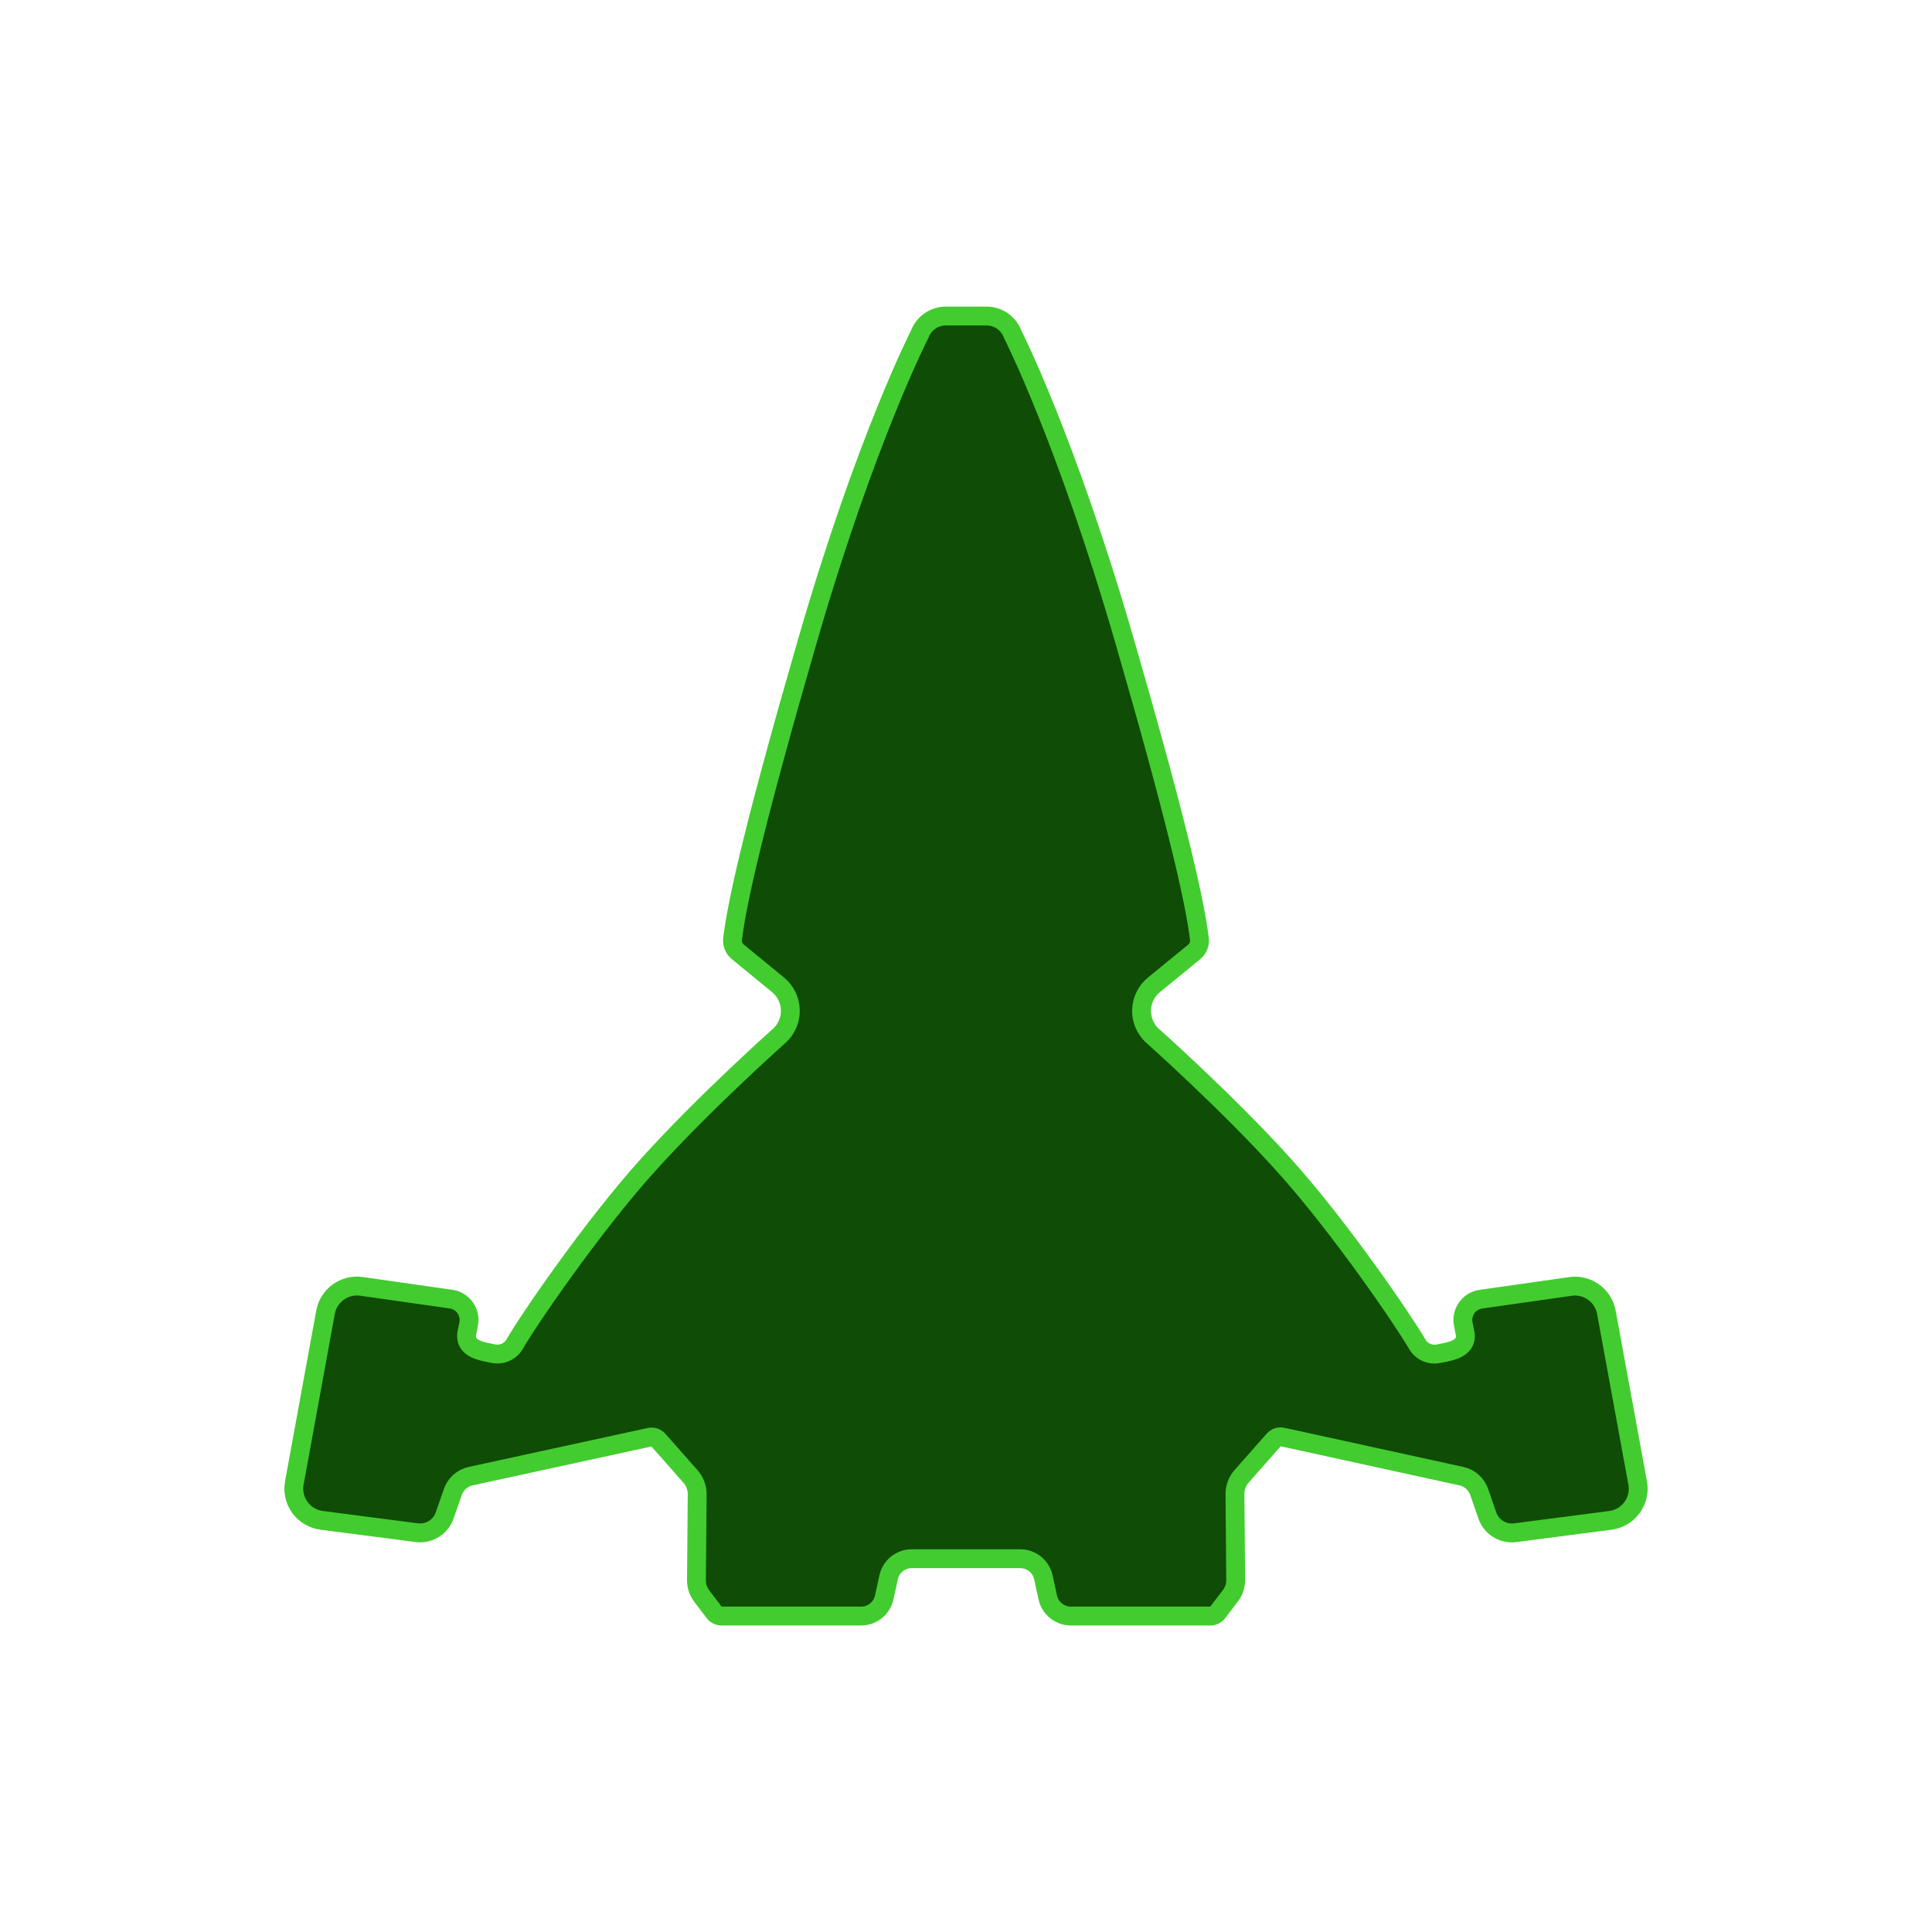
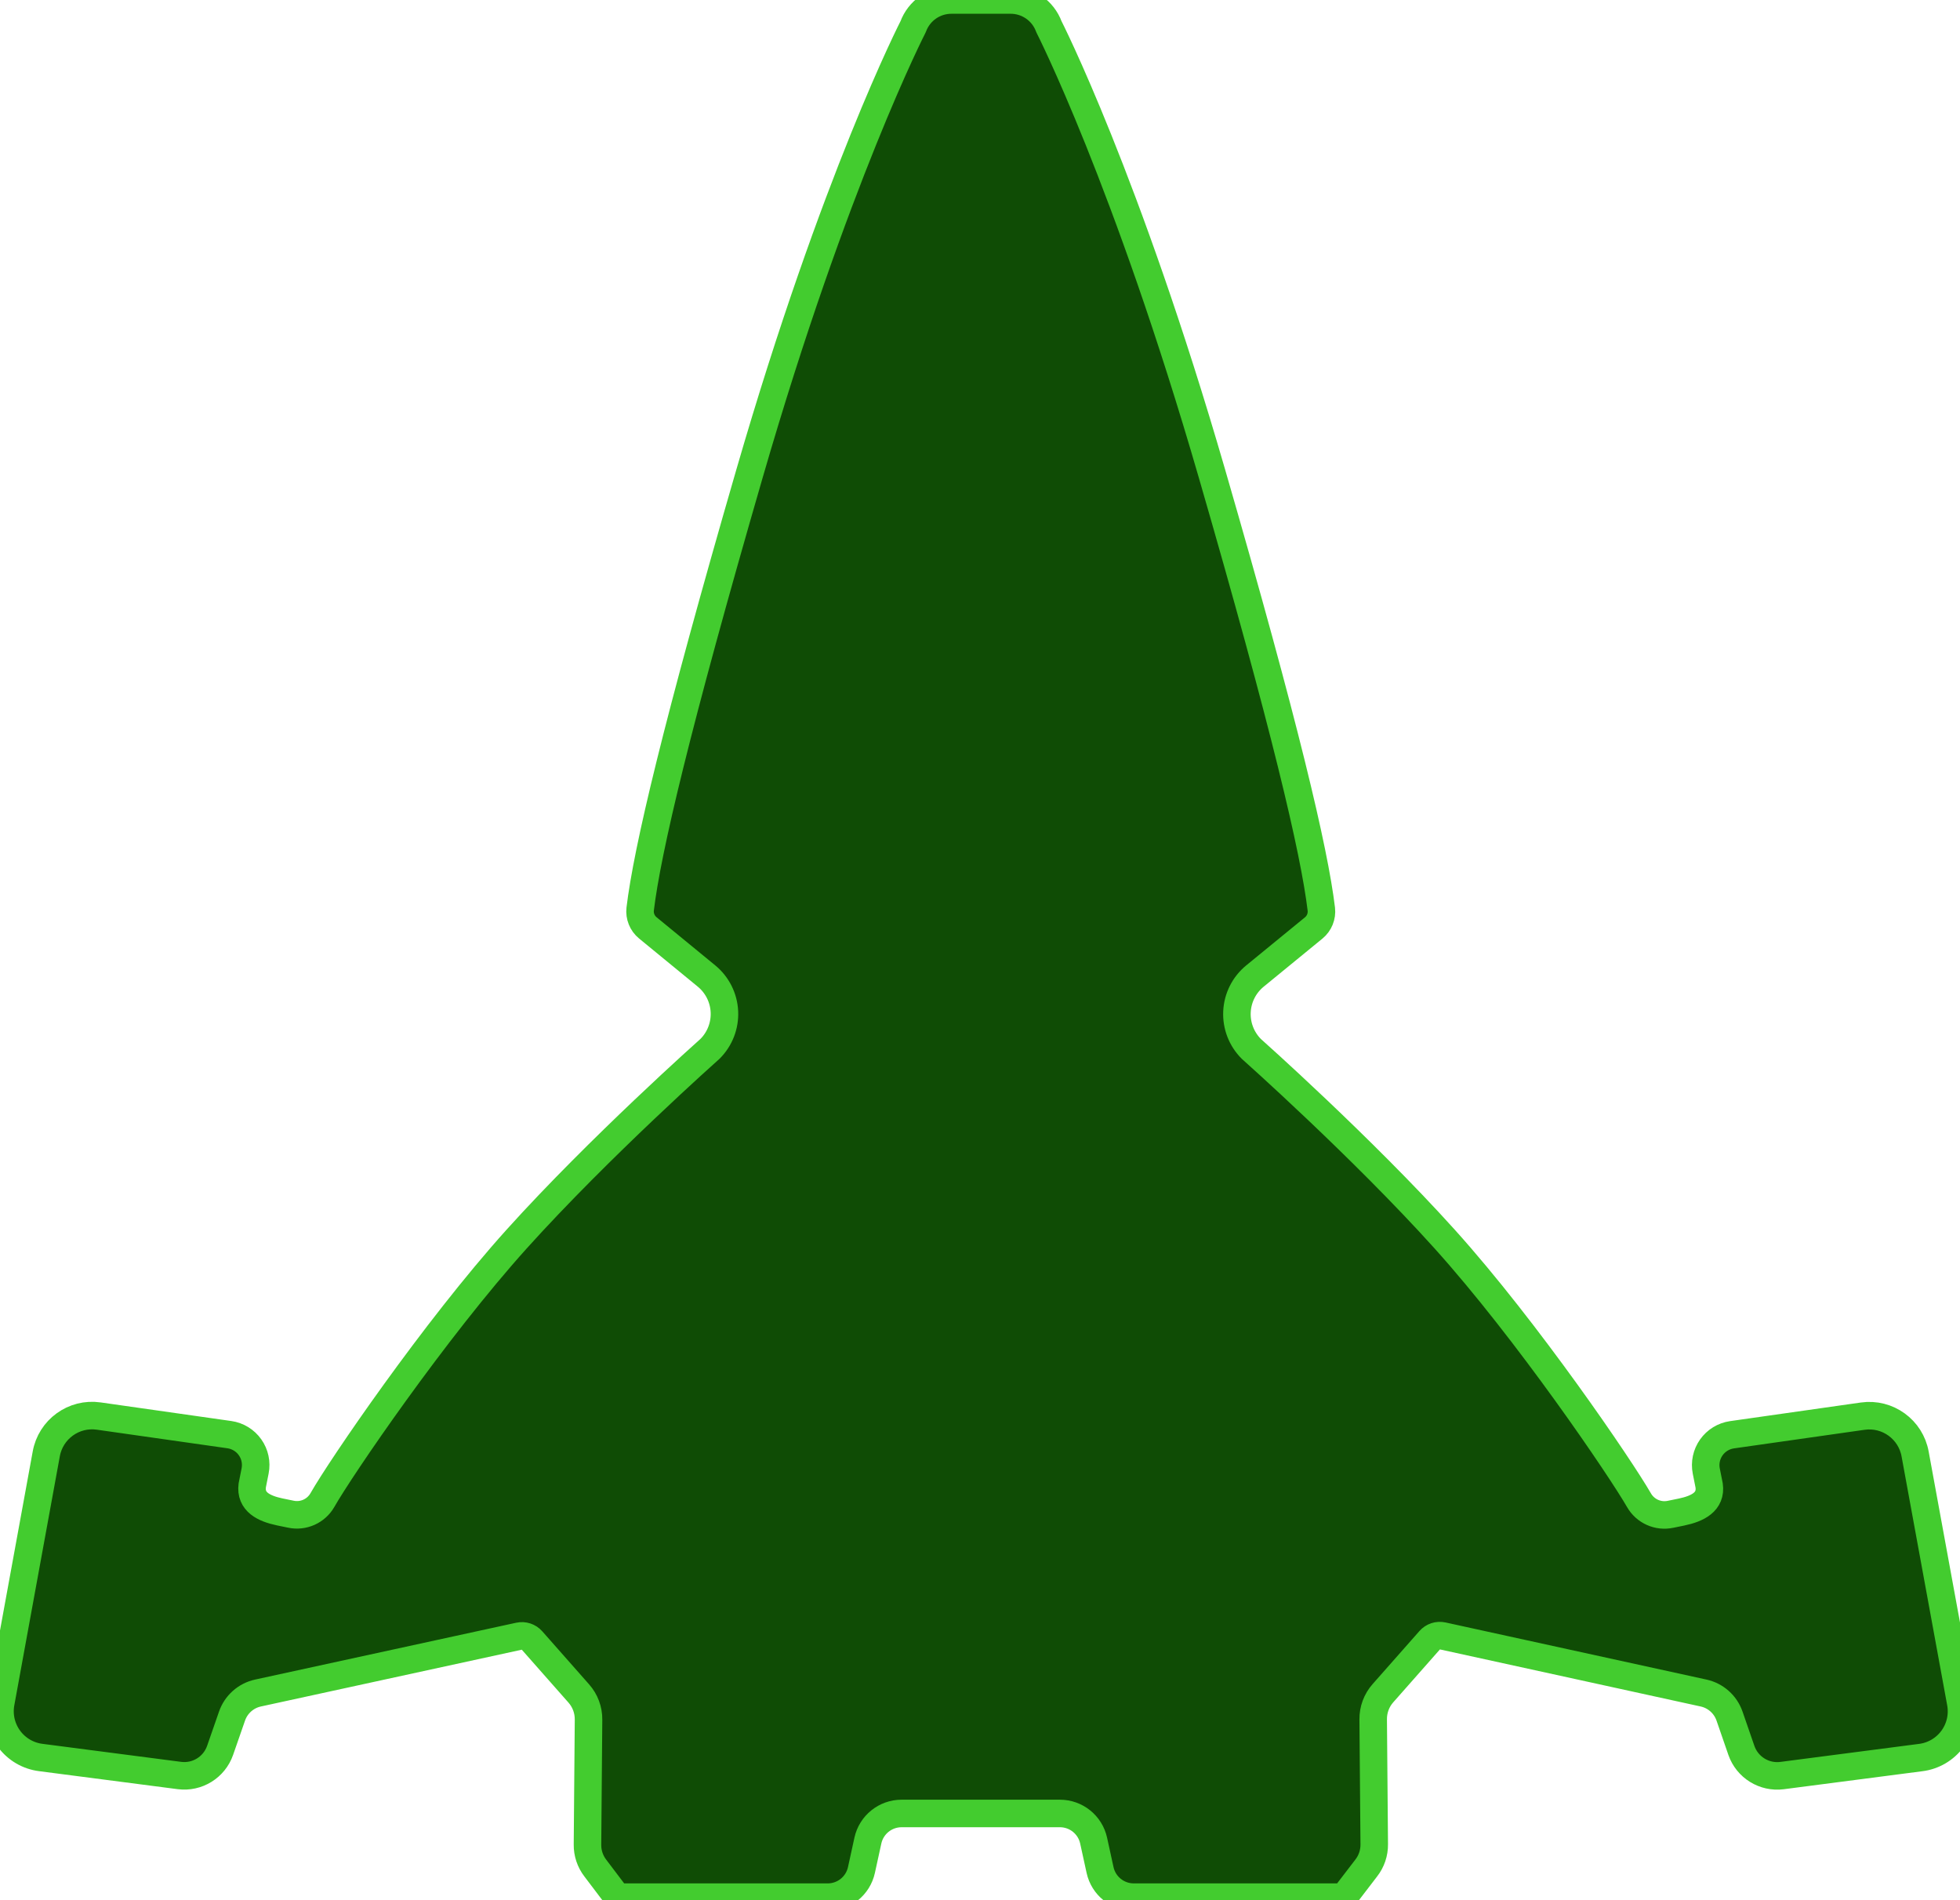
- <svg xmlns="http://www.w3.org/2000/svg" data-name="Camada 1" id="Camada_1" viewBox="0 0 512 512">
+ <svg xmlns="http://www.w3.org/2000/svg" data-name="Camada 1" width="356" height="345">
+   <rect id="backgroundrect" width="100%" height="100%" x="0" y="0" fill="none" stroke="none" class="" style="" />
  <defs>
    <style>.cls-1{fill:#0f4c05;stroke:#43cc2f;stroke-linecap:round;stroke-linejoin:round;stroke-width:5px;}</style>
  </defs>
-   <path class="cls-1" d="M426.71,402.92l-25.17,3.27a6.89,6.89,0,0,1-7.38-4.56L392,395.38a6.45,6.45,0,0,0-4.71-4.18L339.9,380.83a2.43,2.43,0,0,0-2.35.77l-8.5,9.63a7.06,7.06,0,0,0-1.77,4.76l.19,22.67A6.86,6.86,0,0,1,326,423l-3.35,4.37a2.32,2.32,0,0,1-1.83.9H283.79a6.27,6.27,0,0,1-6.12-4.93l-1.17-5.35a6.27,6.27,0,0,0-6.12-4.92H241.62a6.27,6.27,0,0,0-6.12,4.92l-1.17,5.35a6.27,6.27,0,0,1-6.12,4.93H191.14a2.32,2.32,0,0,1-1.83-.9L186,423a6.86,6.86,0,0,1-1.43-4.29l.19-22.67a7.06,7.06,0,0,0-1.77-4.76l-8.5-9.63a2.43,2.43,0,0,0-2.35-.77L124.72,391.2a6.45,6.45,0,0,0-4.71,4.18l-2.17,6.24a6.89,6.89,0,0,1-7.38,4.56l-25.17-3.27A8.46,8.46,0,0,1,78,393l8.26-45.19a8.46,8.46,0,0,1,9.53-6.91l23.75,3.38a5.57,5.57,0,0,1,4.66,6.59l-.52,2.62c-.39,3,2.11,4.21,5,4.82l2,.41a5.33,5.33,0,0,0,5.75-2.57c3.26-5.75,20.27-30.74,35.3-47.42s35.09-34.51,35.09-34.51A8.93,8.93,0,0,0,206.2,261l-10.68-8.76a3.85,3.85,0,0,1-1.38-3.41c1.27-10.6,6.6-33.31,19.86-79.08,15.5-53.5,29.72-81.15,29.72-81.15a7.4,7.4,0,0,1,7-4.85h10.66a7.4,7.4,0,0,1,7,4.85S282.5,116.27,298,169.77c13.26,45.77,18.59,68.48,19.86,79.08a3.85,3.85,0,0,1-1.38,3.41L305.8,261a8.93,8.93,0,0,0-.64,13.24s20.06,17.83,35.09,34.51,32,41.67,35.3,47.42a5.33,5.33,0,0,0,5.75,2.57l2-.41c2.92-.61,5.42-1.86,5-4.82l-.52-2.62a5.57,5.57,0,0,1,4.66-6.59l23.75-3.38a8.46,8.46,0,0,1,9.53,6.91L434,393A8.46,8.46,0,0,1,426.71,402.92Z" />
+   <g class="currentLayer" style="">
+     <path class="cls-1" d="M348.846,319.17 l-25.17,3.27 a6.89,6.89 0 0 1 -7.38,-4.56 L314.136,311.63 a6.45,6.45 0 0 0 -4.71,-4.18 L262.036,297.08 a2.43,2.43 0 0 0 -2.35,0.77 l-8.5,9.63 a7.06,7.06 0 0 0 -1.77,4.76 l0.19,22.67 A6.86,6.86 0 0 1 248.136,339.25 l-3.35,4.37 a2.32,2.32 0 0 1 -1.83,0.9 H205.926 a6.27,6.27 0 0 1 -6.12,-4.93 l-1.17,-5.35 a6.27,6.27 0 0 0 -6.12,-4.92 H163.756 a6.27,6.27 0 0 0 -6.12,4.92 l-1.17,5.35 a6.27,6.27 0 0 1 -6.12,4.93 H113.276 a2.32,2.32 0 0 1 -1.83,-0.9 L108.136,339.25 a6.86,6.86 0 0 1 -1.43,-4.29 l0.19,-22.67 a7.06,7.06 0 0 0 -1.77,-4.76 l-8.5,-9.63 a2.43,2.43 0 0 0 -2.35,-0.77 L46.856,307.45 a6.45,6.45 0 0 0 -4.71,4.18 l-2.17,6.24 a6.89,6.89 0 0 1 -7.38,4.56 l-25.17,-3.27 A8.46,8.46 0 0 1 0.136,309.25 l8.26,-45.19 a8.46,8.46 0 0 1 9.53,-6.91 l23.75,3.38 a5.57,5.57 0 0 1 4.66,6.59 l-0.52,2.62 c-0.39,3 2.11,4.21 5,4.82 l2,0.41 a5.33,5.33 0 0 0 5.75,-2.57 c3.26,-5.75 20.27,-30.74 35.3,-47.42 s35.09,-34.51 35.09,-34.51 A8.93,8.93 0 0 0 128.336,177.25 l-10.68,-8.76 a3.85,3.85 0 0 1 -1.38,-3.41 c1.27,-10.6 6.6,-33.31 19.86,-79.08 c15.5,-53.5 29.72,-81.15 29.72,-81.15 a7.4,7.4 0 0 1 7,-4.85 h10.66 a7.4,7.4 0 0 1 7,4.85 S204.636,32.52 220.136,86.02 c13.26,45.77 18.59,68.48 19.86,79.08 a3.85,3.85 0 0 1 -1.38,3.41 L227.936,177.25 a8.93,8.93 0 0 0 -0.64,13.24 s20.06,17.83 35.09,34.51 s32,41.67 35.3,47.42 a5.33,5.33 0 0 0 5.75,2.57 l2,-0.41 c2.92,-0.61 5.42,-1.86 5,-4.82 l-0.52,-2.62 a5.57,5.57 0 0 1 4.66,-6.59 l23.75,-3.38 a8.46,8.46 0 0 1 9.53,6.91 L356.136,309.25 A8.46,8.46 0 0 1 348.846,319.17 z" id="svg_1" />
+   </g>
</svg>
